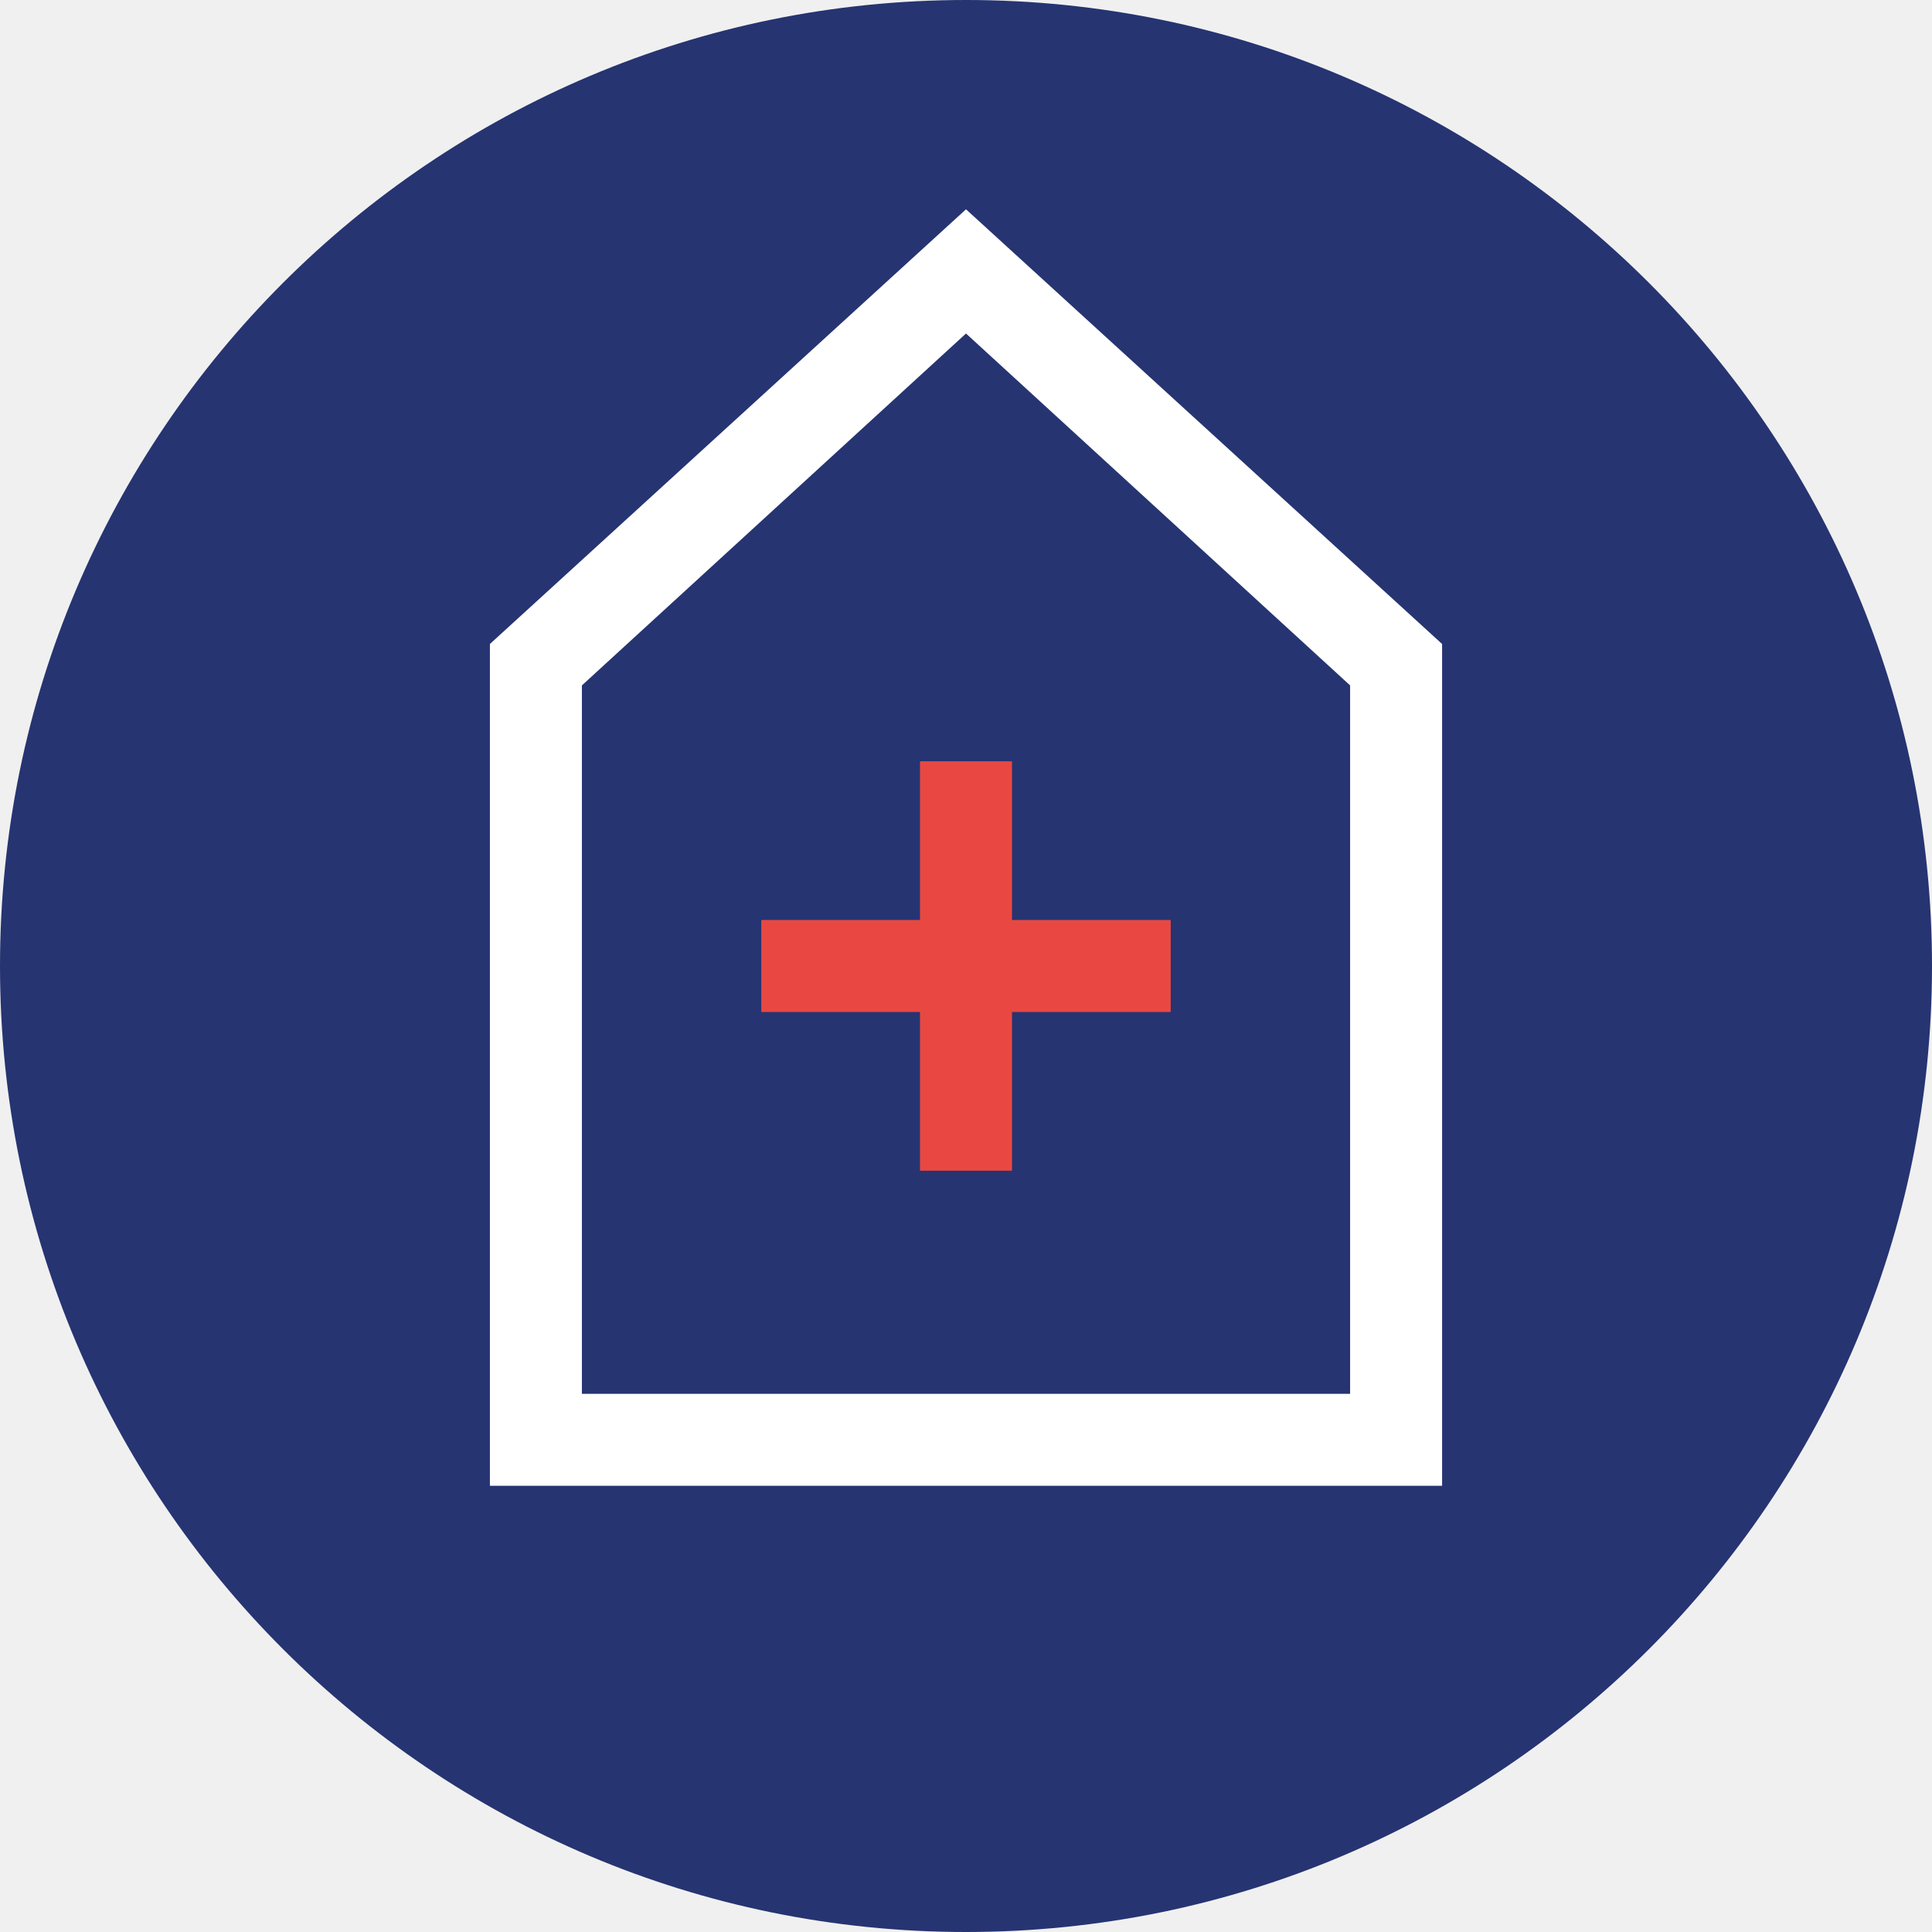
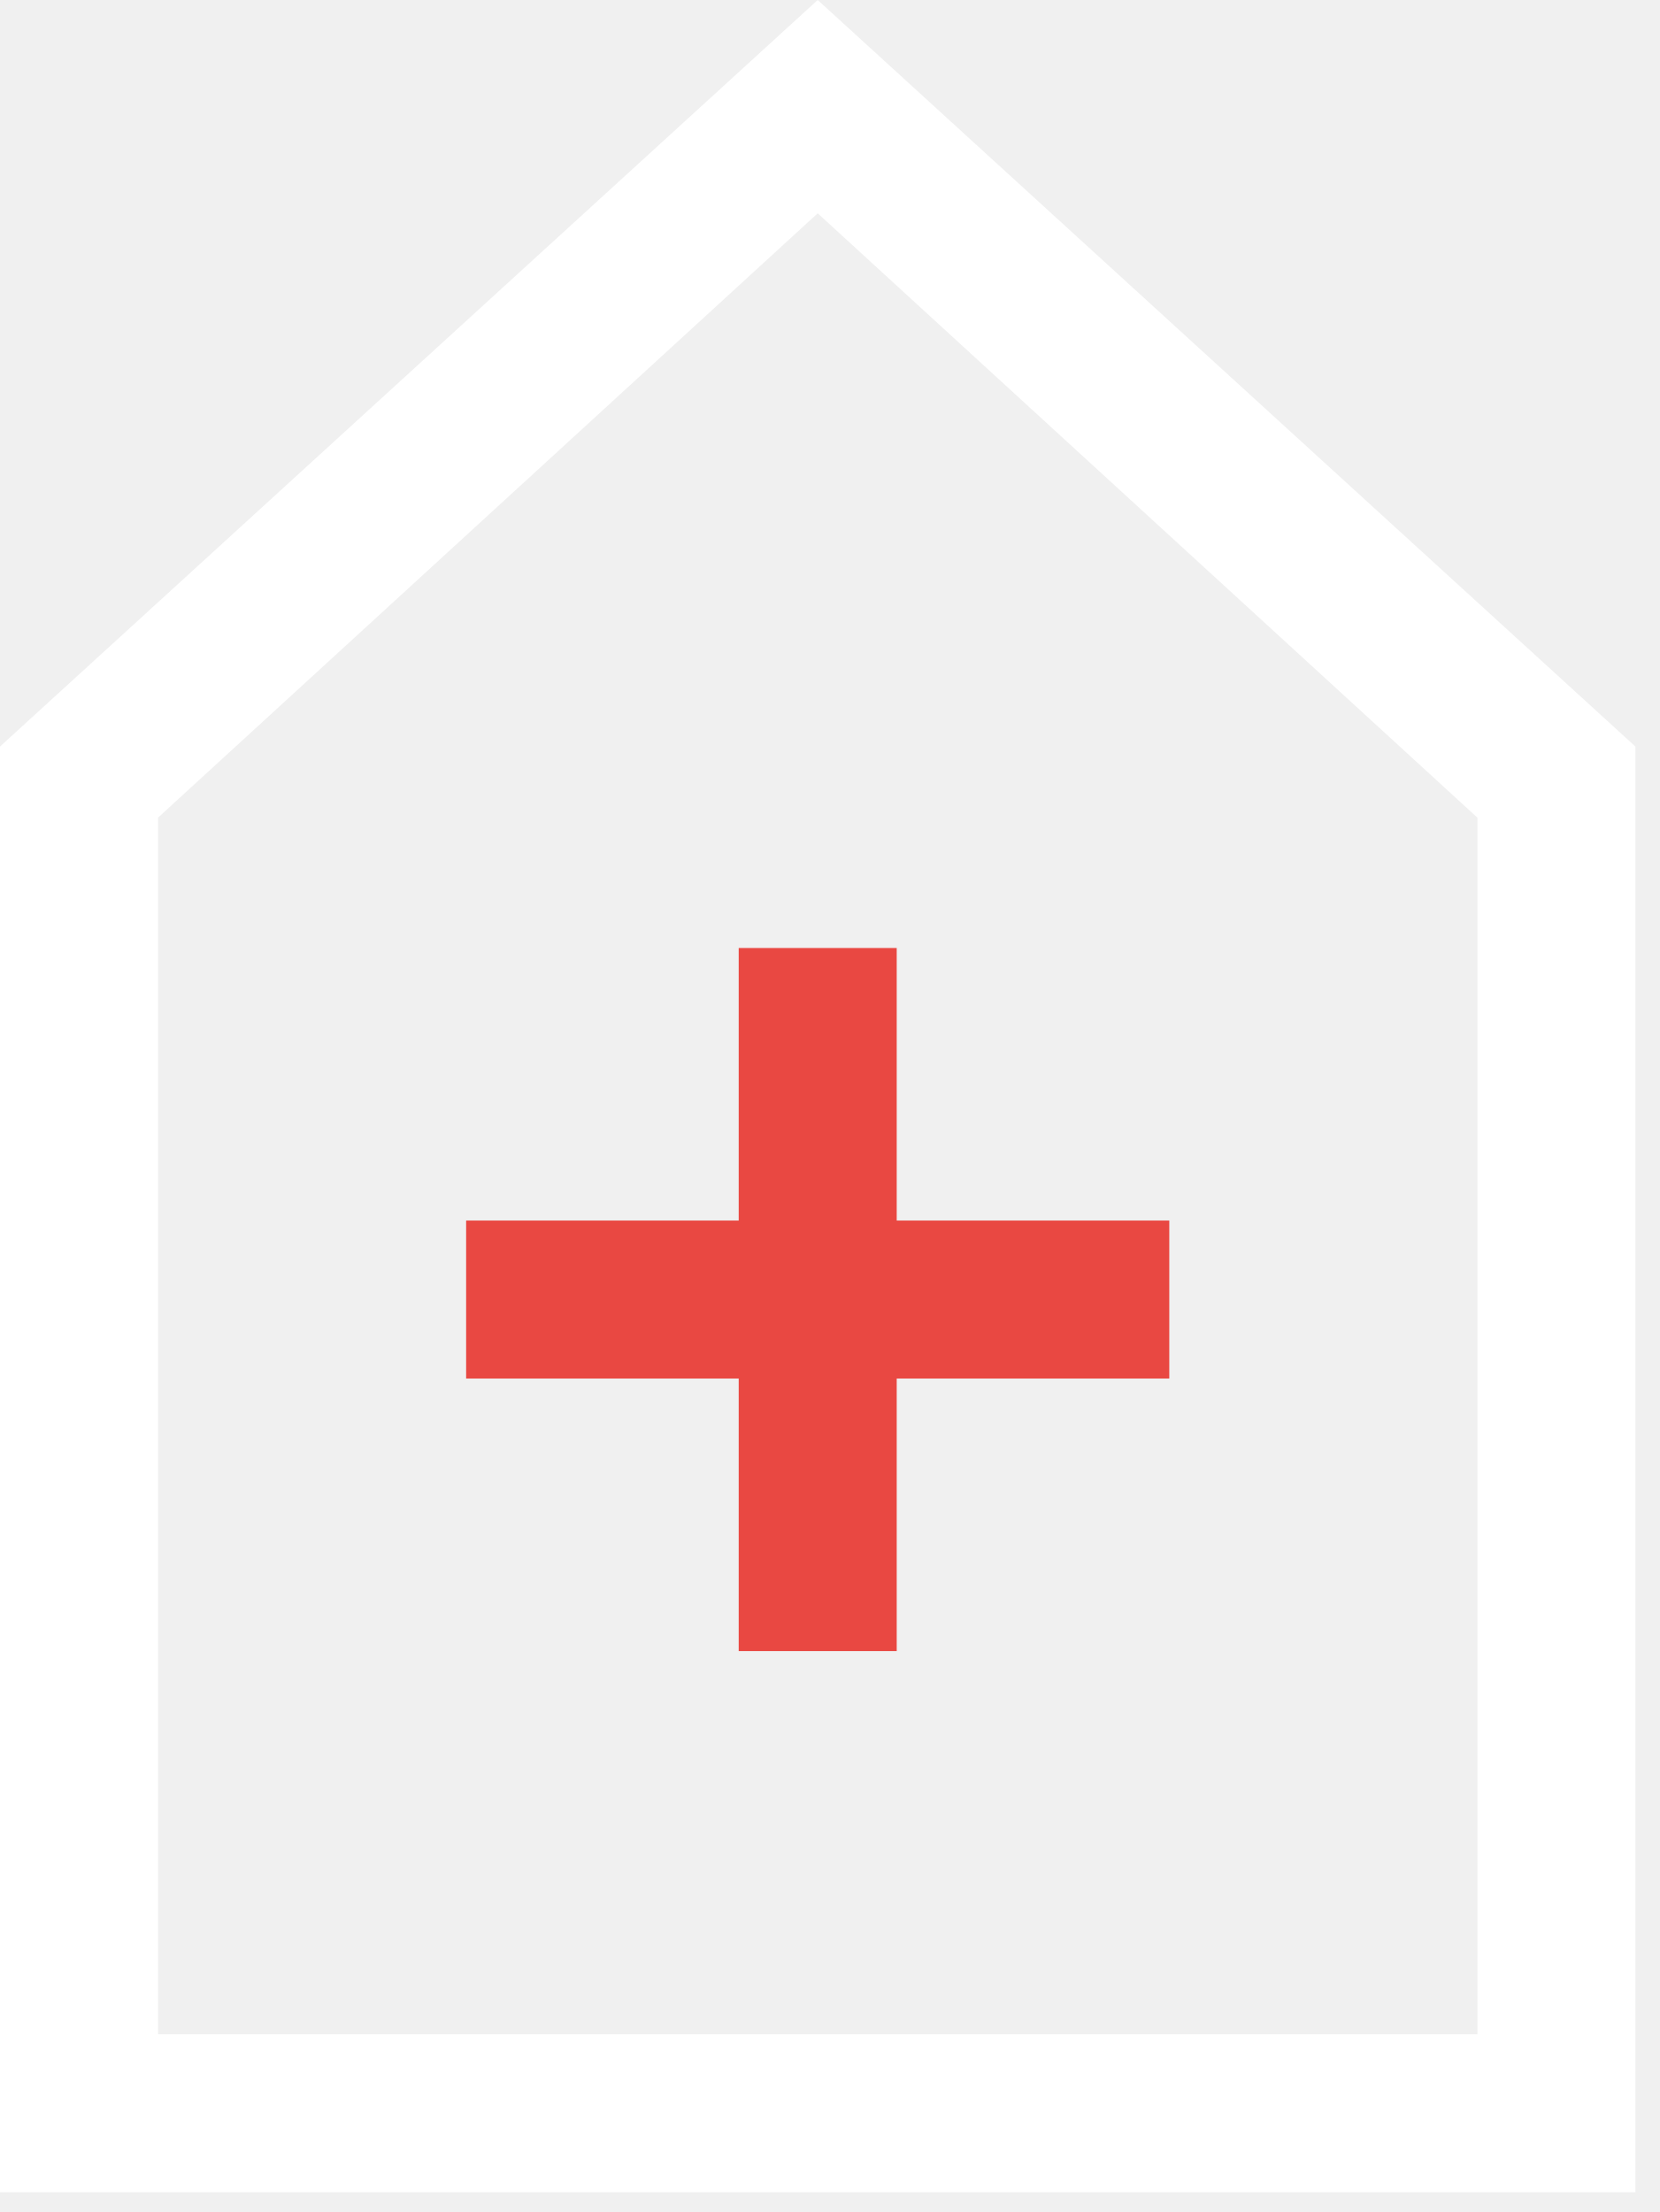
- <svg xmlns="http://www.w3.org/2000/svg" width="84" height="84" viewBox="0 0 84 84" fill="none">
-   <path d="M42 84C65.196 84 84 65.196 84 42C84 18.804 65.196 0 42 0C18.804 0 0 18.804 0 42C0 65.196 18.804 84 42 84Z" fill="#263472" />
-   <path d="M62.7 64.6H21.3V28L42 9.1L62.7 28V64.6ZM25.3 60.6H58.7V29.8L42 14.5L25.3 29.8V60.6Z" fill="white" />
-   <path d="M50.9 40H44V33.1H40V40H33.1V44H40V50.9H44V44H50.9V40Z" fill="#E94842" />
+ <svg xmlns="http://www.w3.org/2000/svg" width="42" height="56" viewBox="0 0 42 56" fill="none">
+   <path d="M41.4 55.5H0V18.9L20.7 0L41.4 18.9V55.5ZM4 51.5H37.4V20.7L20.7 5.4L4 20.7V51.5Z" fill="white" />
+   <path d="M29.6 30.9H22.7V24H18.7V30.9H11.8V34.9H18.7V41.8H22.7V34.9H29.6V30.9Z" fill="#E94842" />
</svg>
